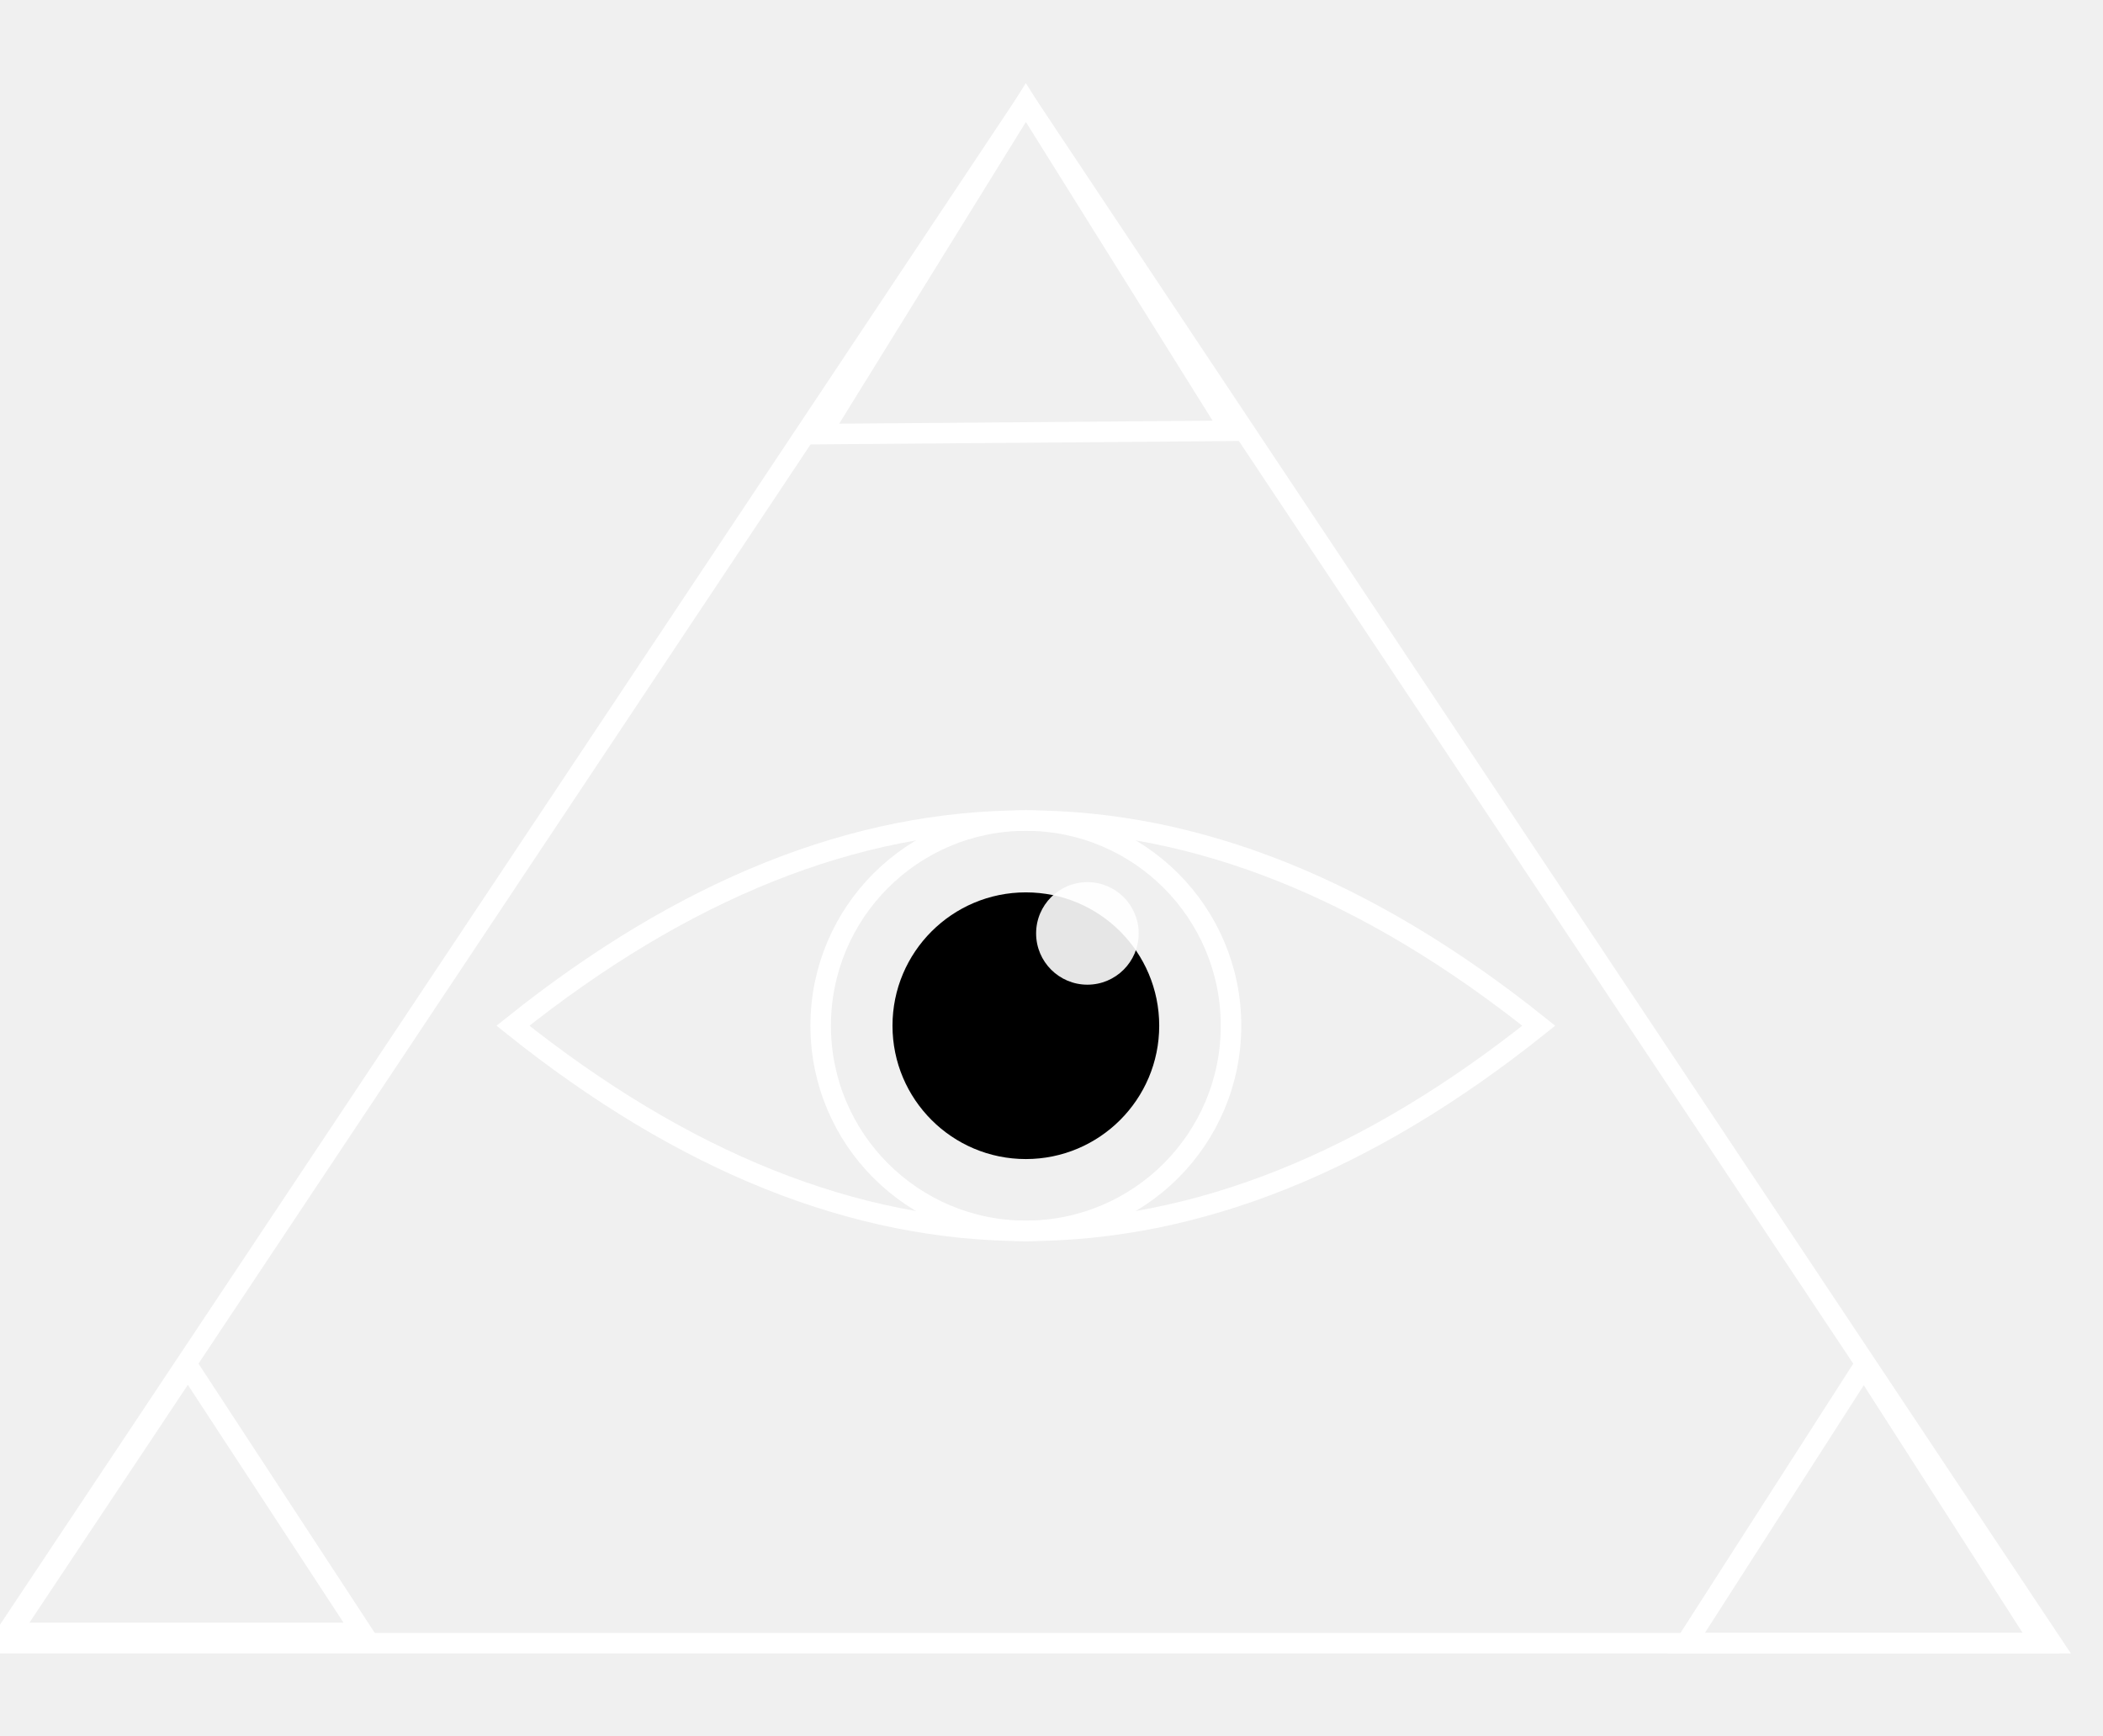
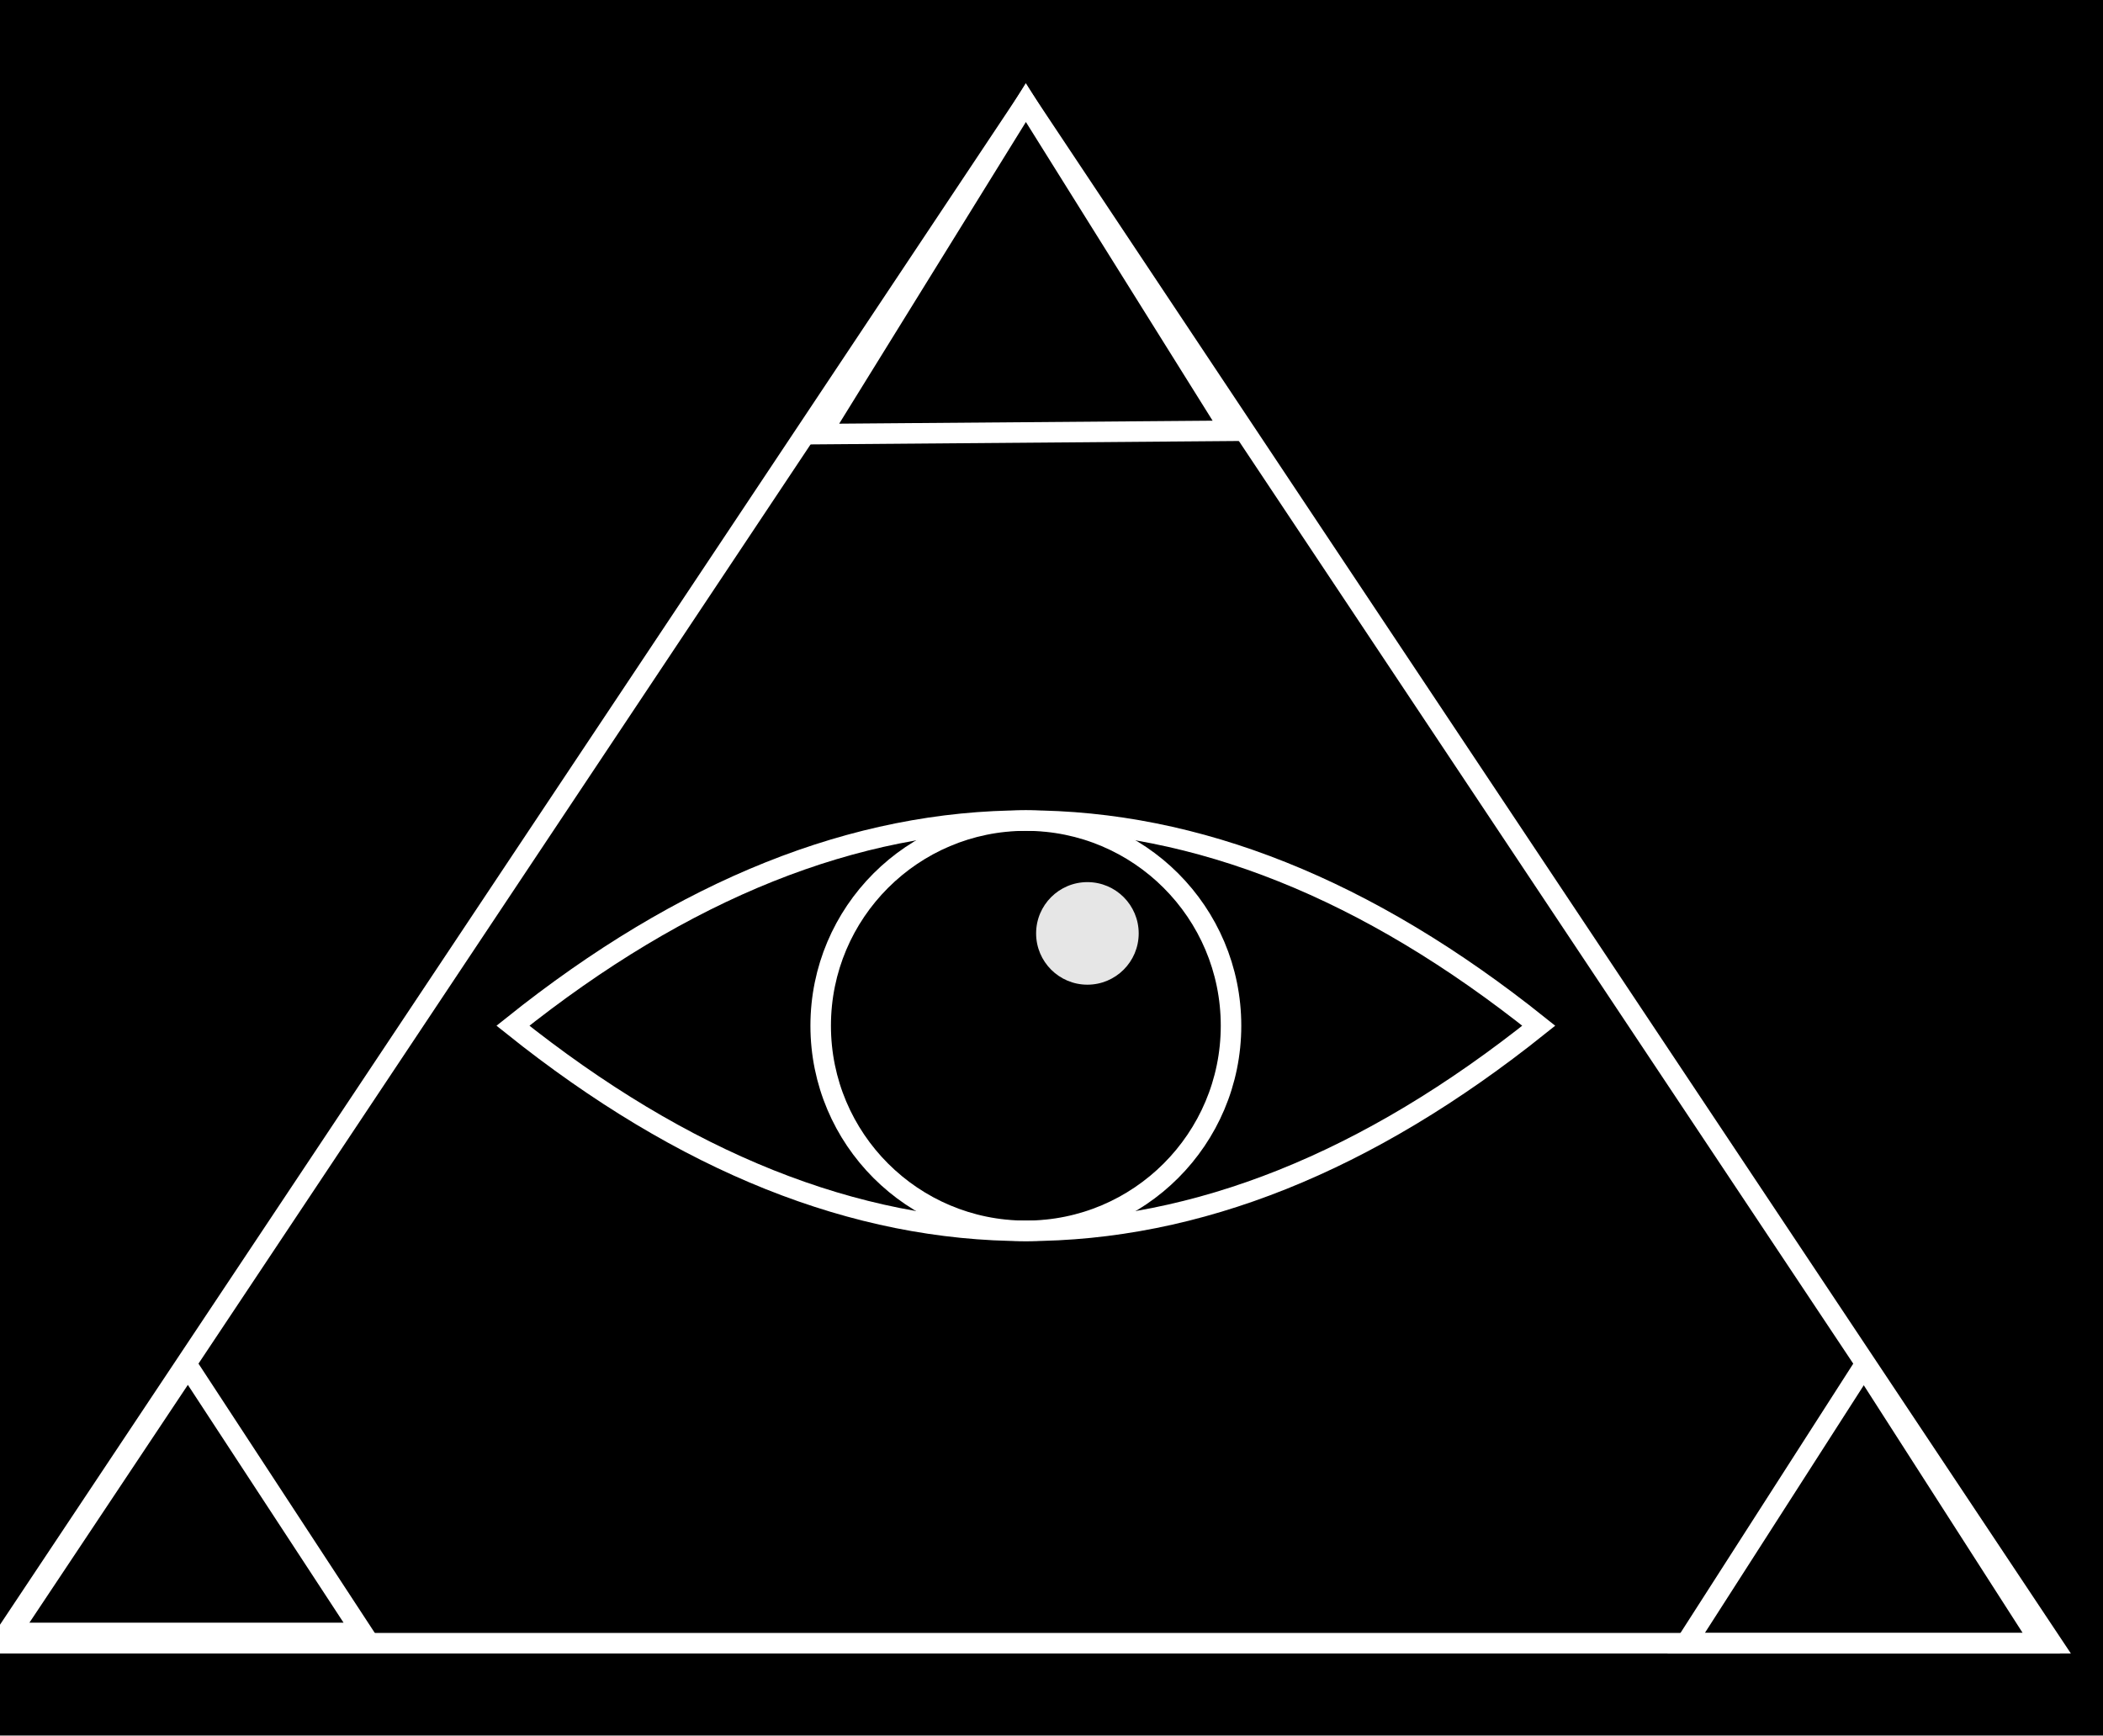
<svg xmlns="http://www.w3.org/2000/svg" viewBox="0 0 205 169.2">
+   <rect width="205" height="169.2" fill="black" />
  <polygon points="100,10 0,160.2 200,160.2" fill="none" stroke="white" stroke-width="2" />
  <polygon points="100,0 80,32.32 120,32.0" transform="translate(0,10)" fill="none" stroke="white" stroke-width="2" />
  <polygon points="0,169.2 17.32,143.2 34.34,169.2" transform="translate(1,-10)" fill="none" stroke="white" stroke-width="2" />
  <polygon points="200,170.2 182.68,143.2 165.36,170.2" transform="translate(-1,-10)" fill="none" stroke="white" stroke-width="2" />
  <path d="M50,100 Q100,60 150,100 Q100,140 50,100 Z" fill="none" stroke="white" stroke-width="2" />
  <circle cx="100" cy="100" r="20" fill="none" stroke="white" stroke-width="2" />
  <circle cx="100" cy="100" r="13" fill="black" />
  <circle cx="106" cy="91" r="5" fill="white" opacity="0.9" />
</svg>
